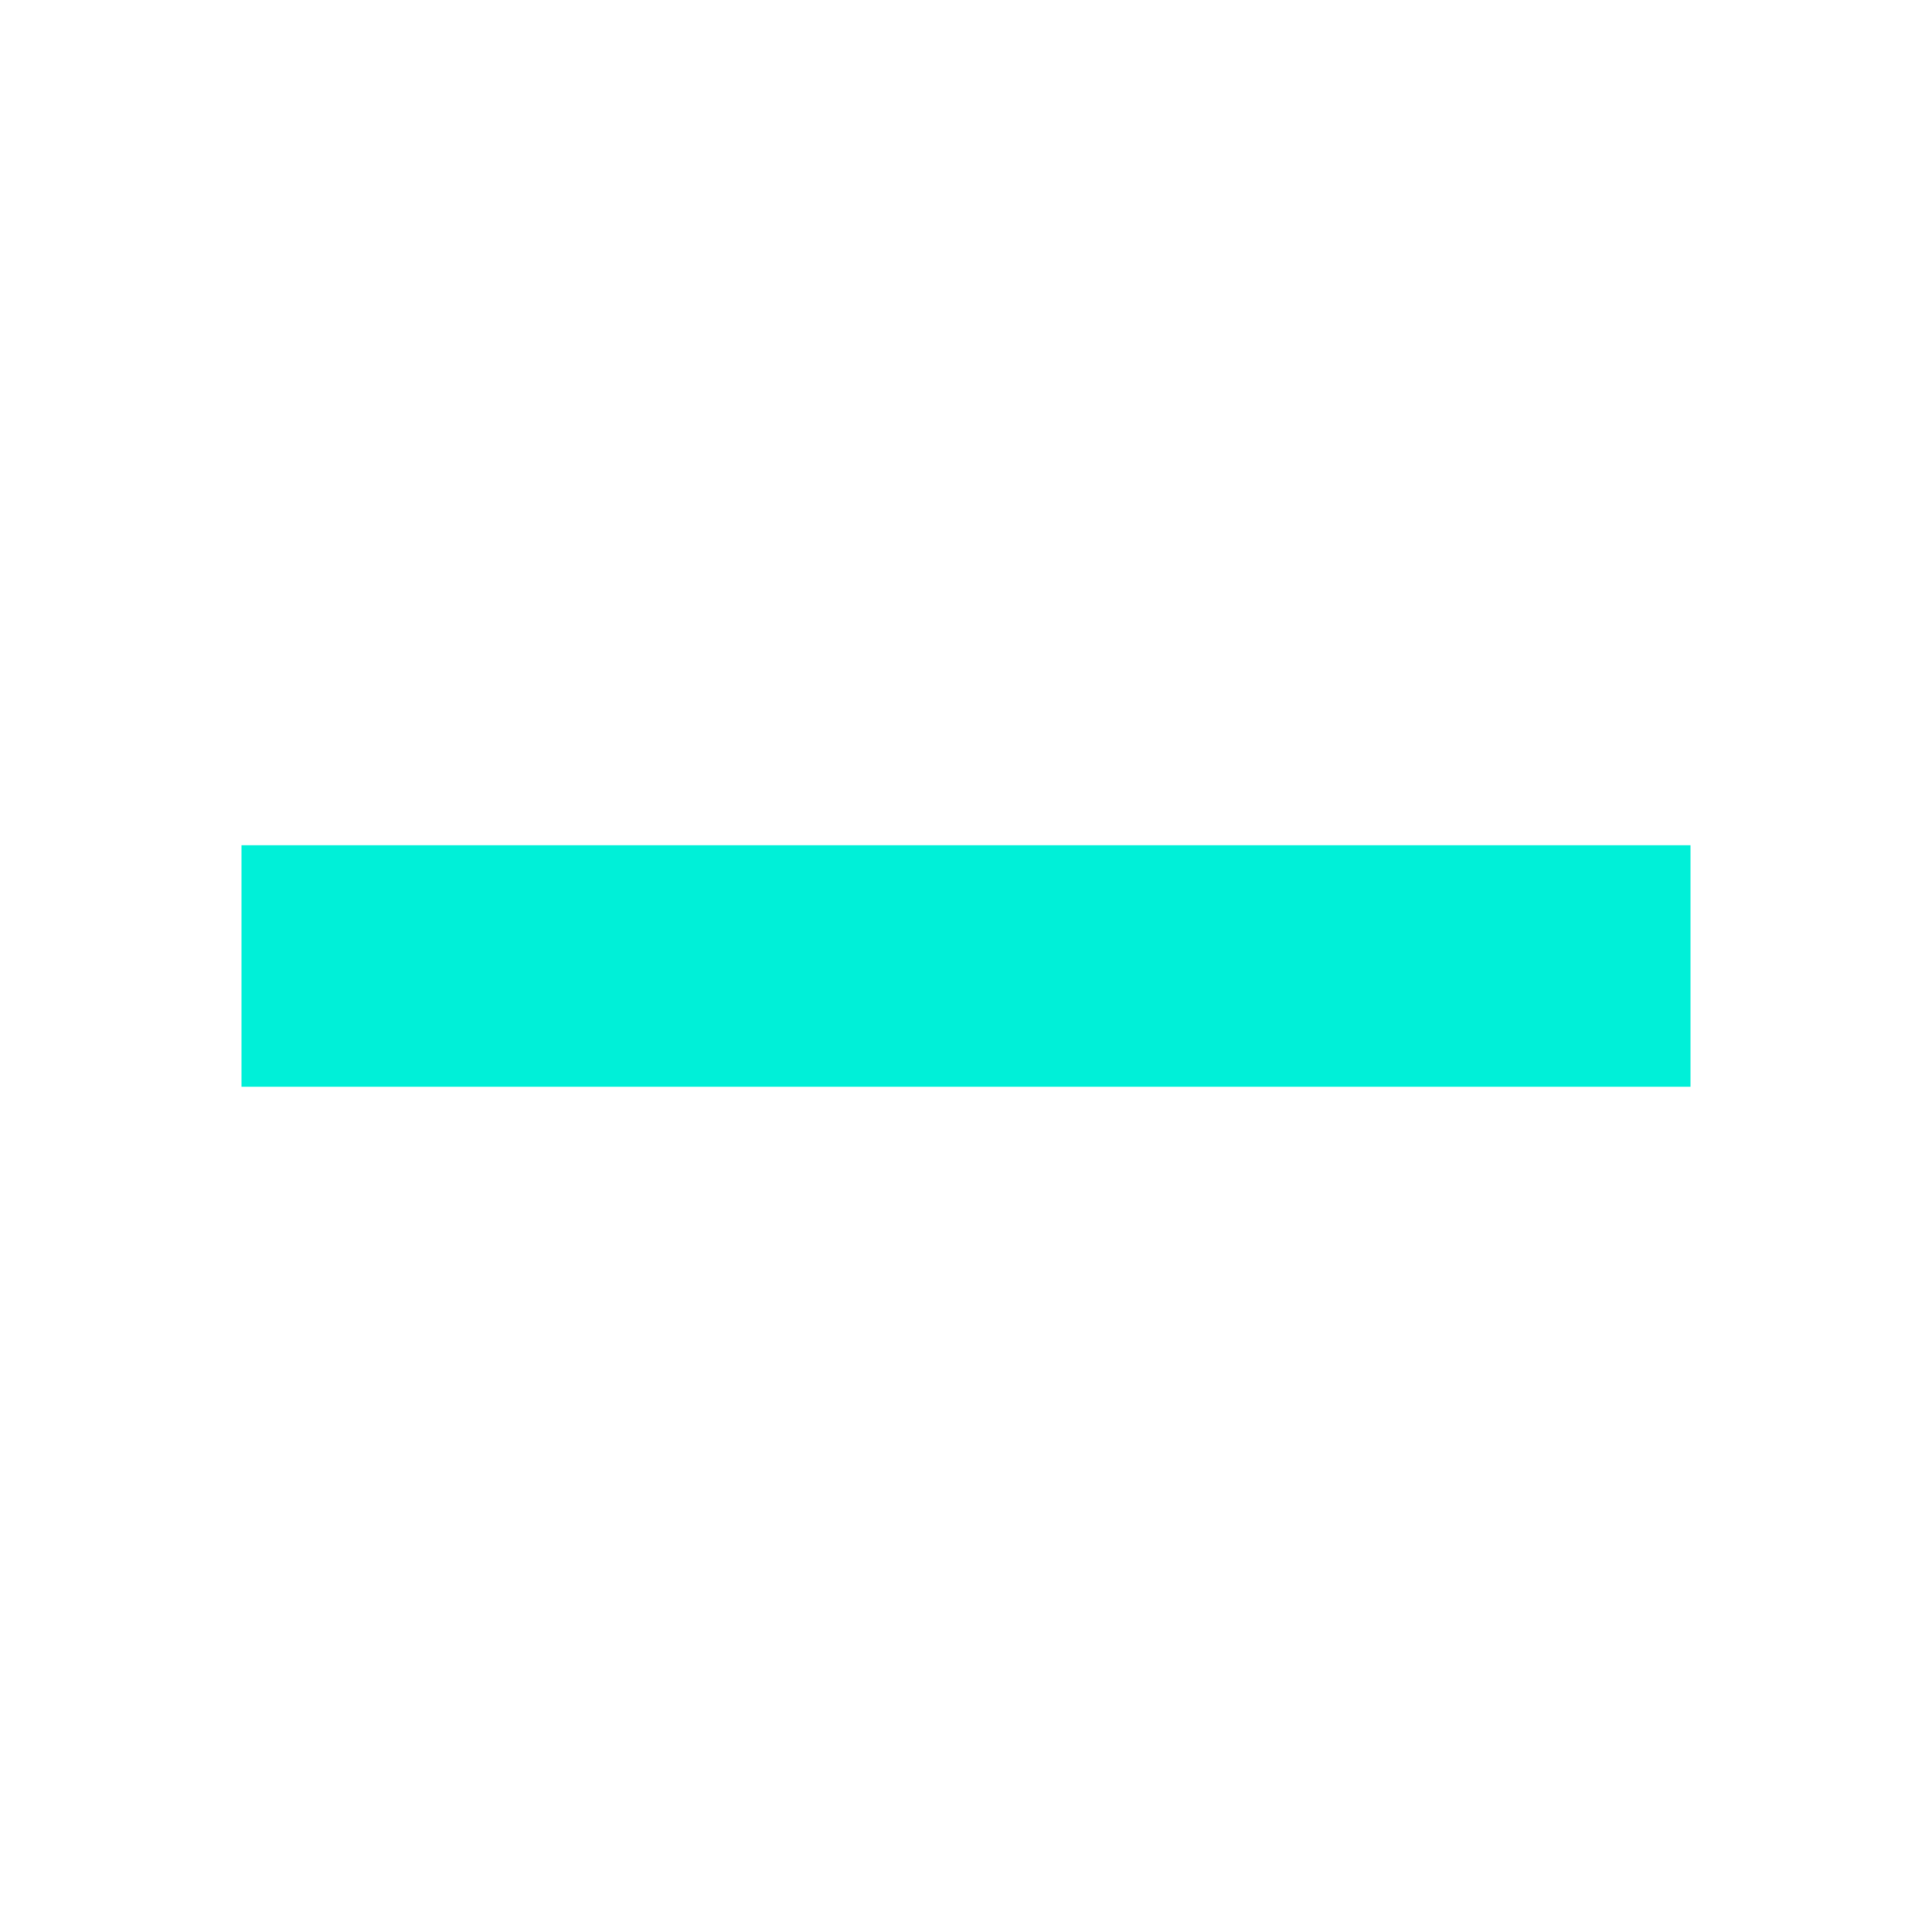
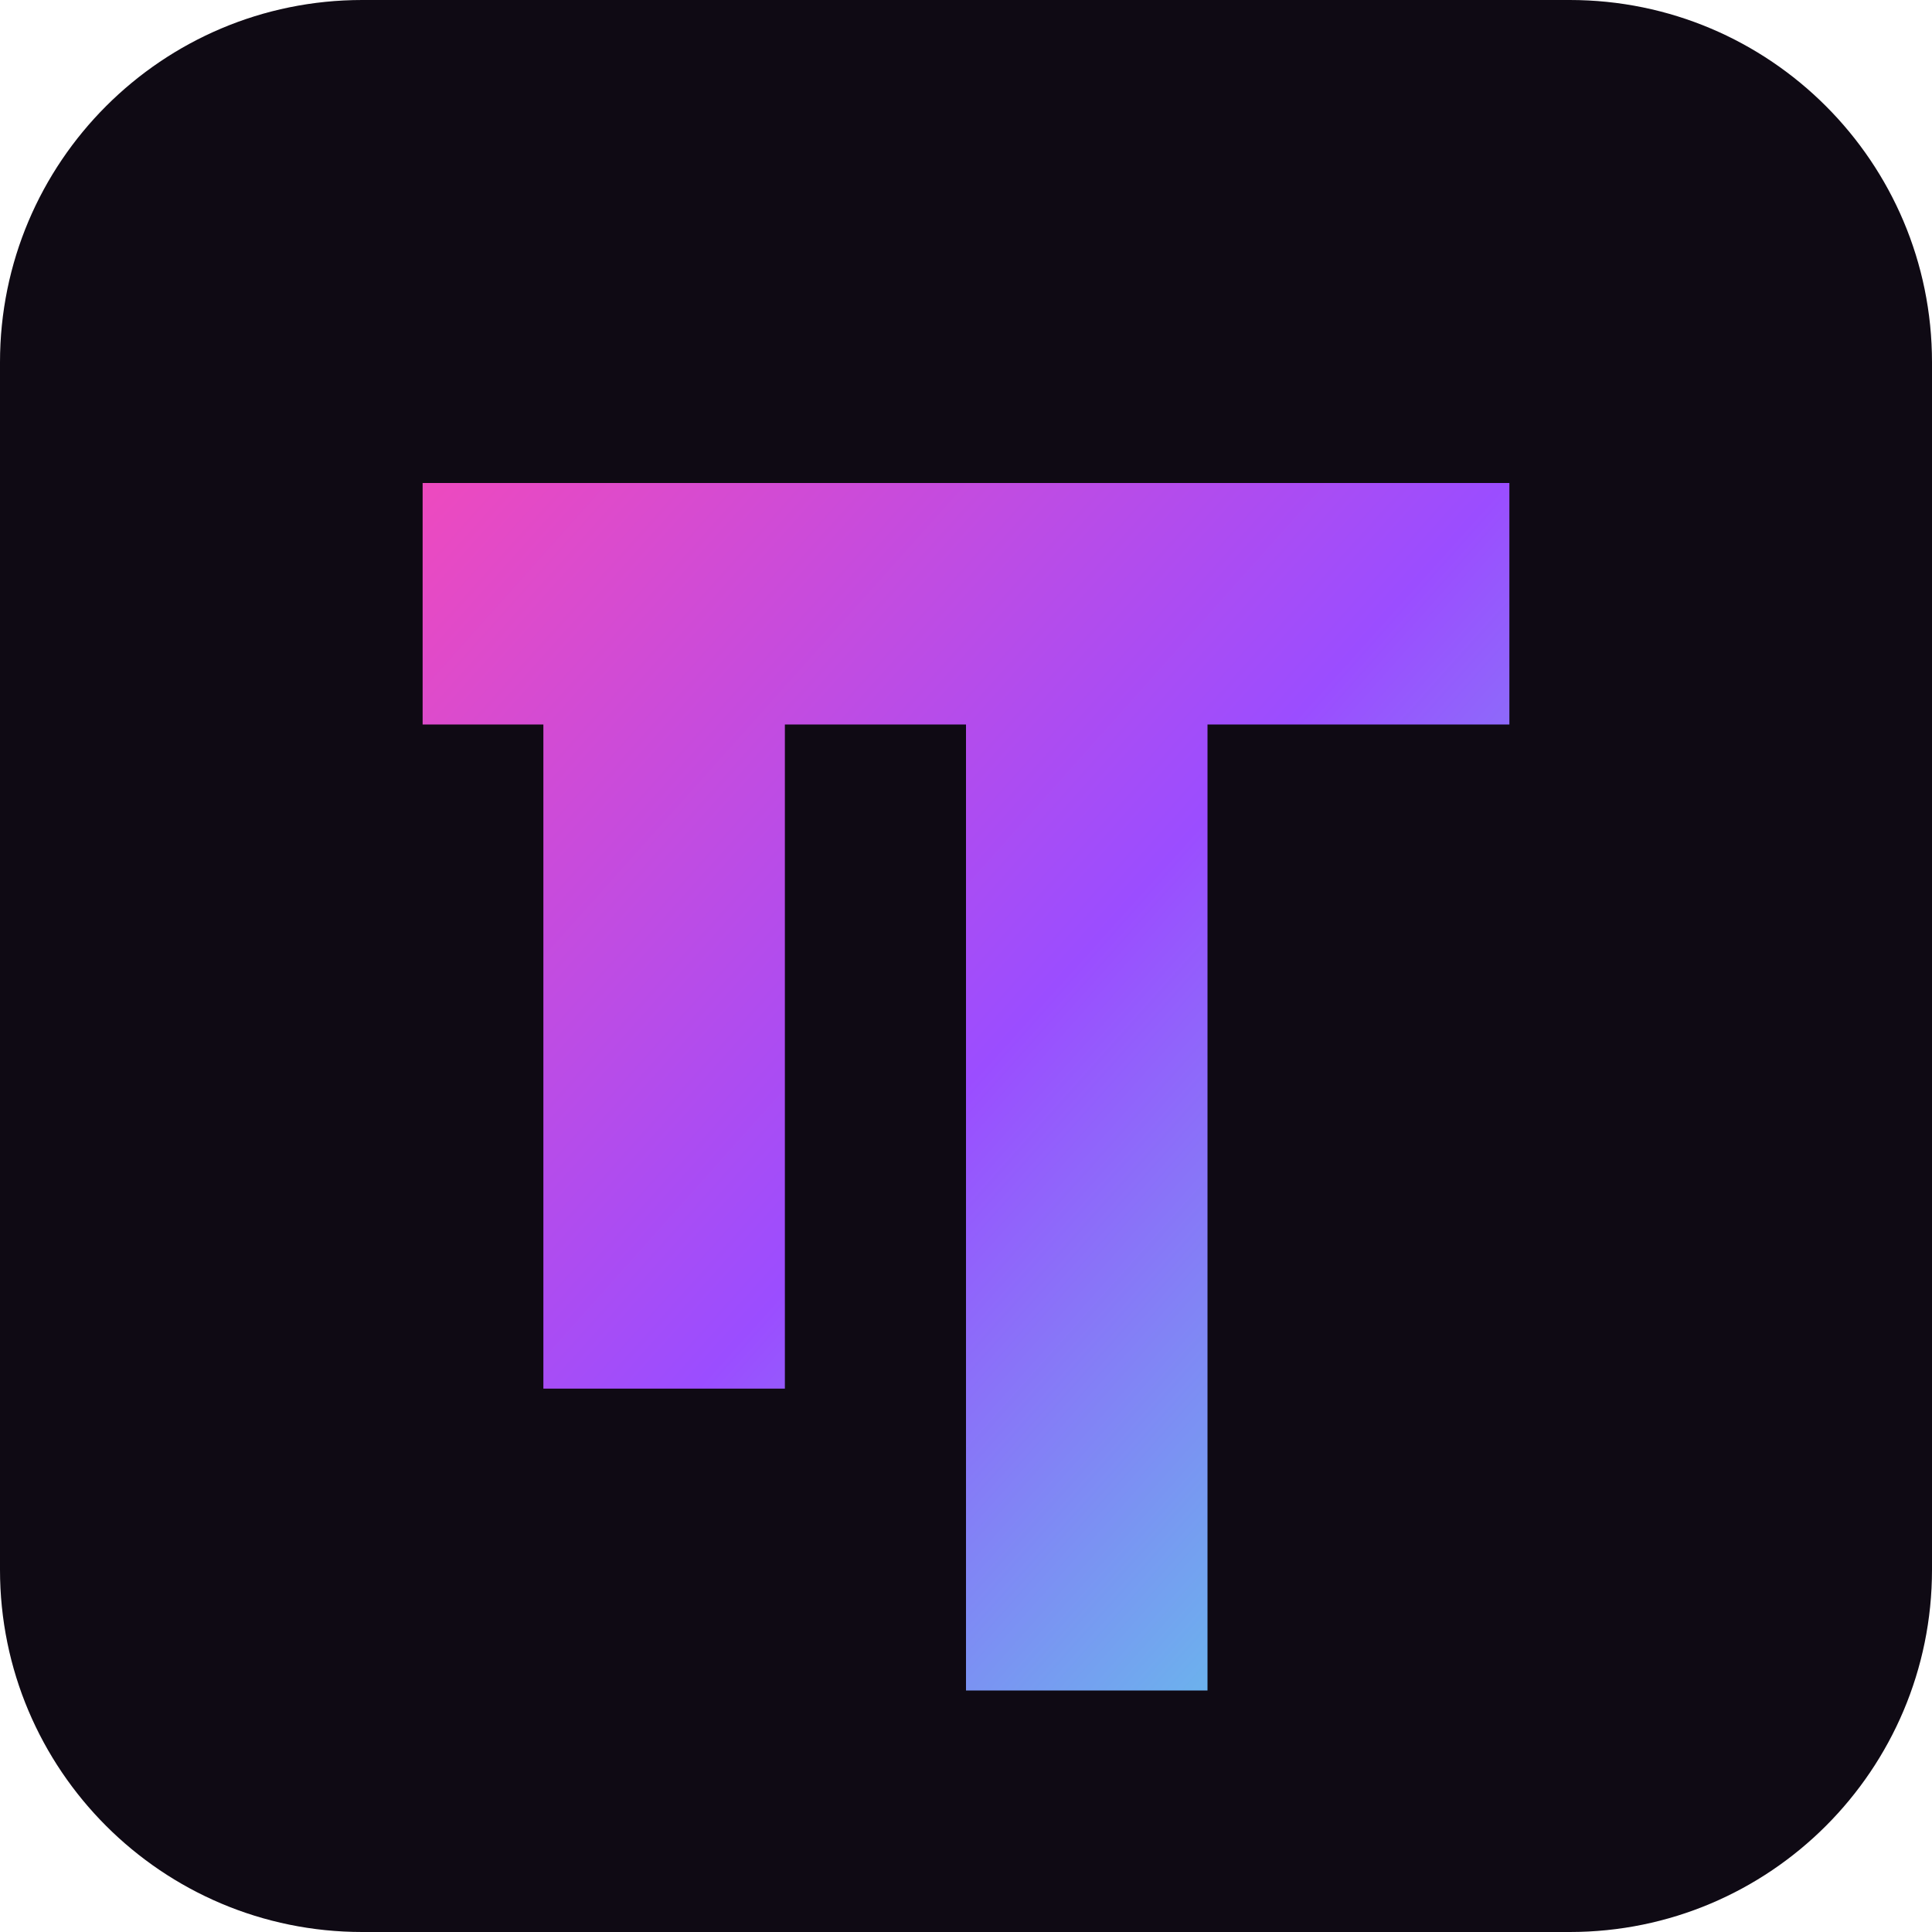
- <svg xmlns="http://www.w3.org/2000/svg" viewBox="0 0 1024 1024" role="img" aria-labelledby="title desc">
-   <style>
-     .bar { fill: #00f0d8; }
-     @media (prefers-color-scheme: light) {
-       .bar { fill: #008c82; }
-     }
-   </style>
-   <rect class="bar" x="128" y="448" width="768" height="128" />
+ <svg xmlns="http://www.w3.org/2000/svg" viewBox="0 0 64 64">
+   <defs>
+     <linearGradient id="g" x1="0" y1="0" x2="1" y2="1">
+       <stop offset="0" stop-color="#ed4abf" />
+       <stop offset=".5" stop-color="#9b4dff" />
+       <stop offset="1" stop-color="#5ad8e6" />
+     </linearGradient>
+   </defs>
+   <rect width="64" height="64" rx="12" fill="#0f0a14" />
+   <path fill="url(#g)" d="M14 16h36v8H40v32h-8V24h-6v22h-8V24h-4z" />
</svg>
